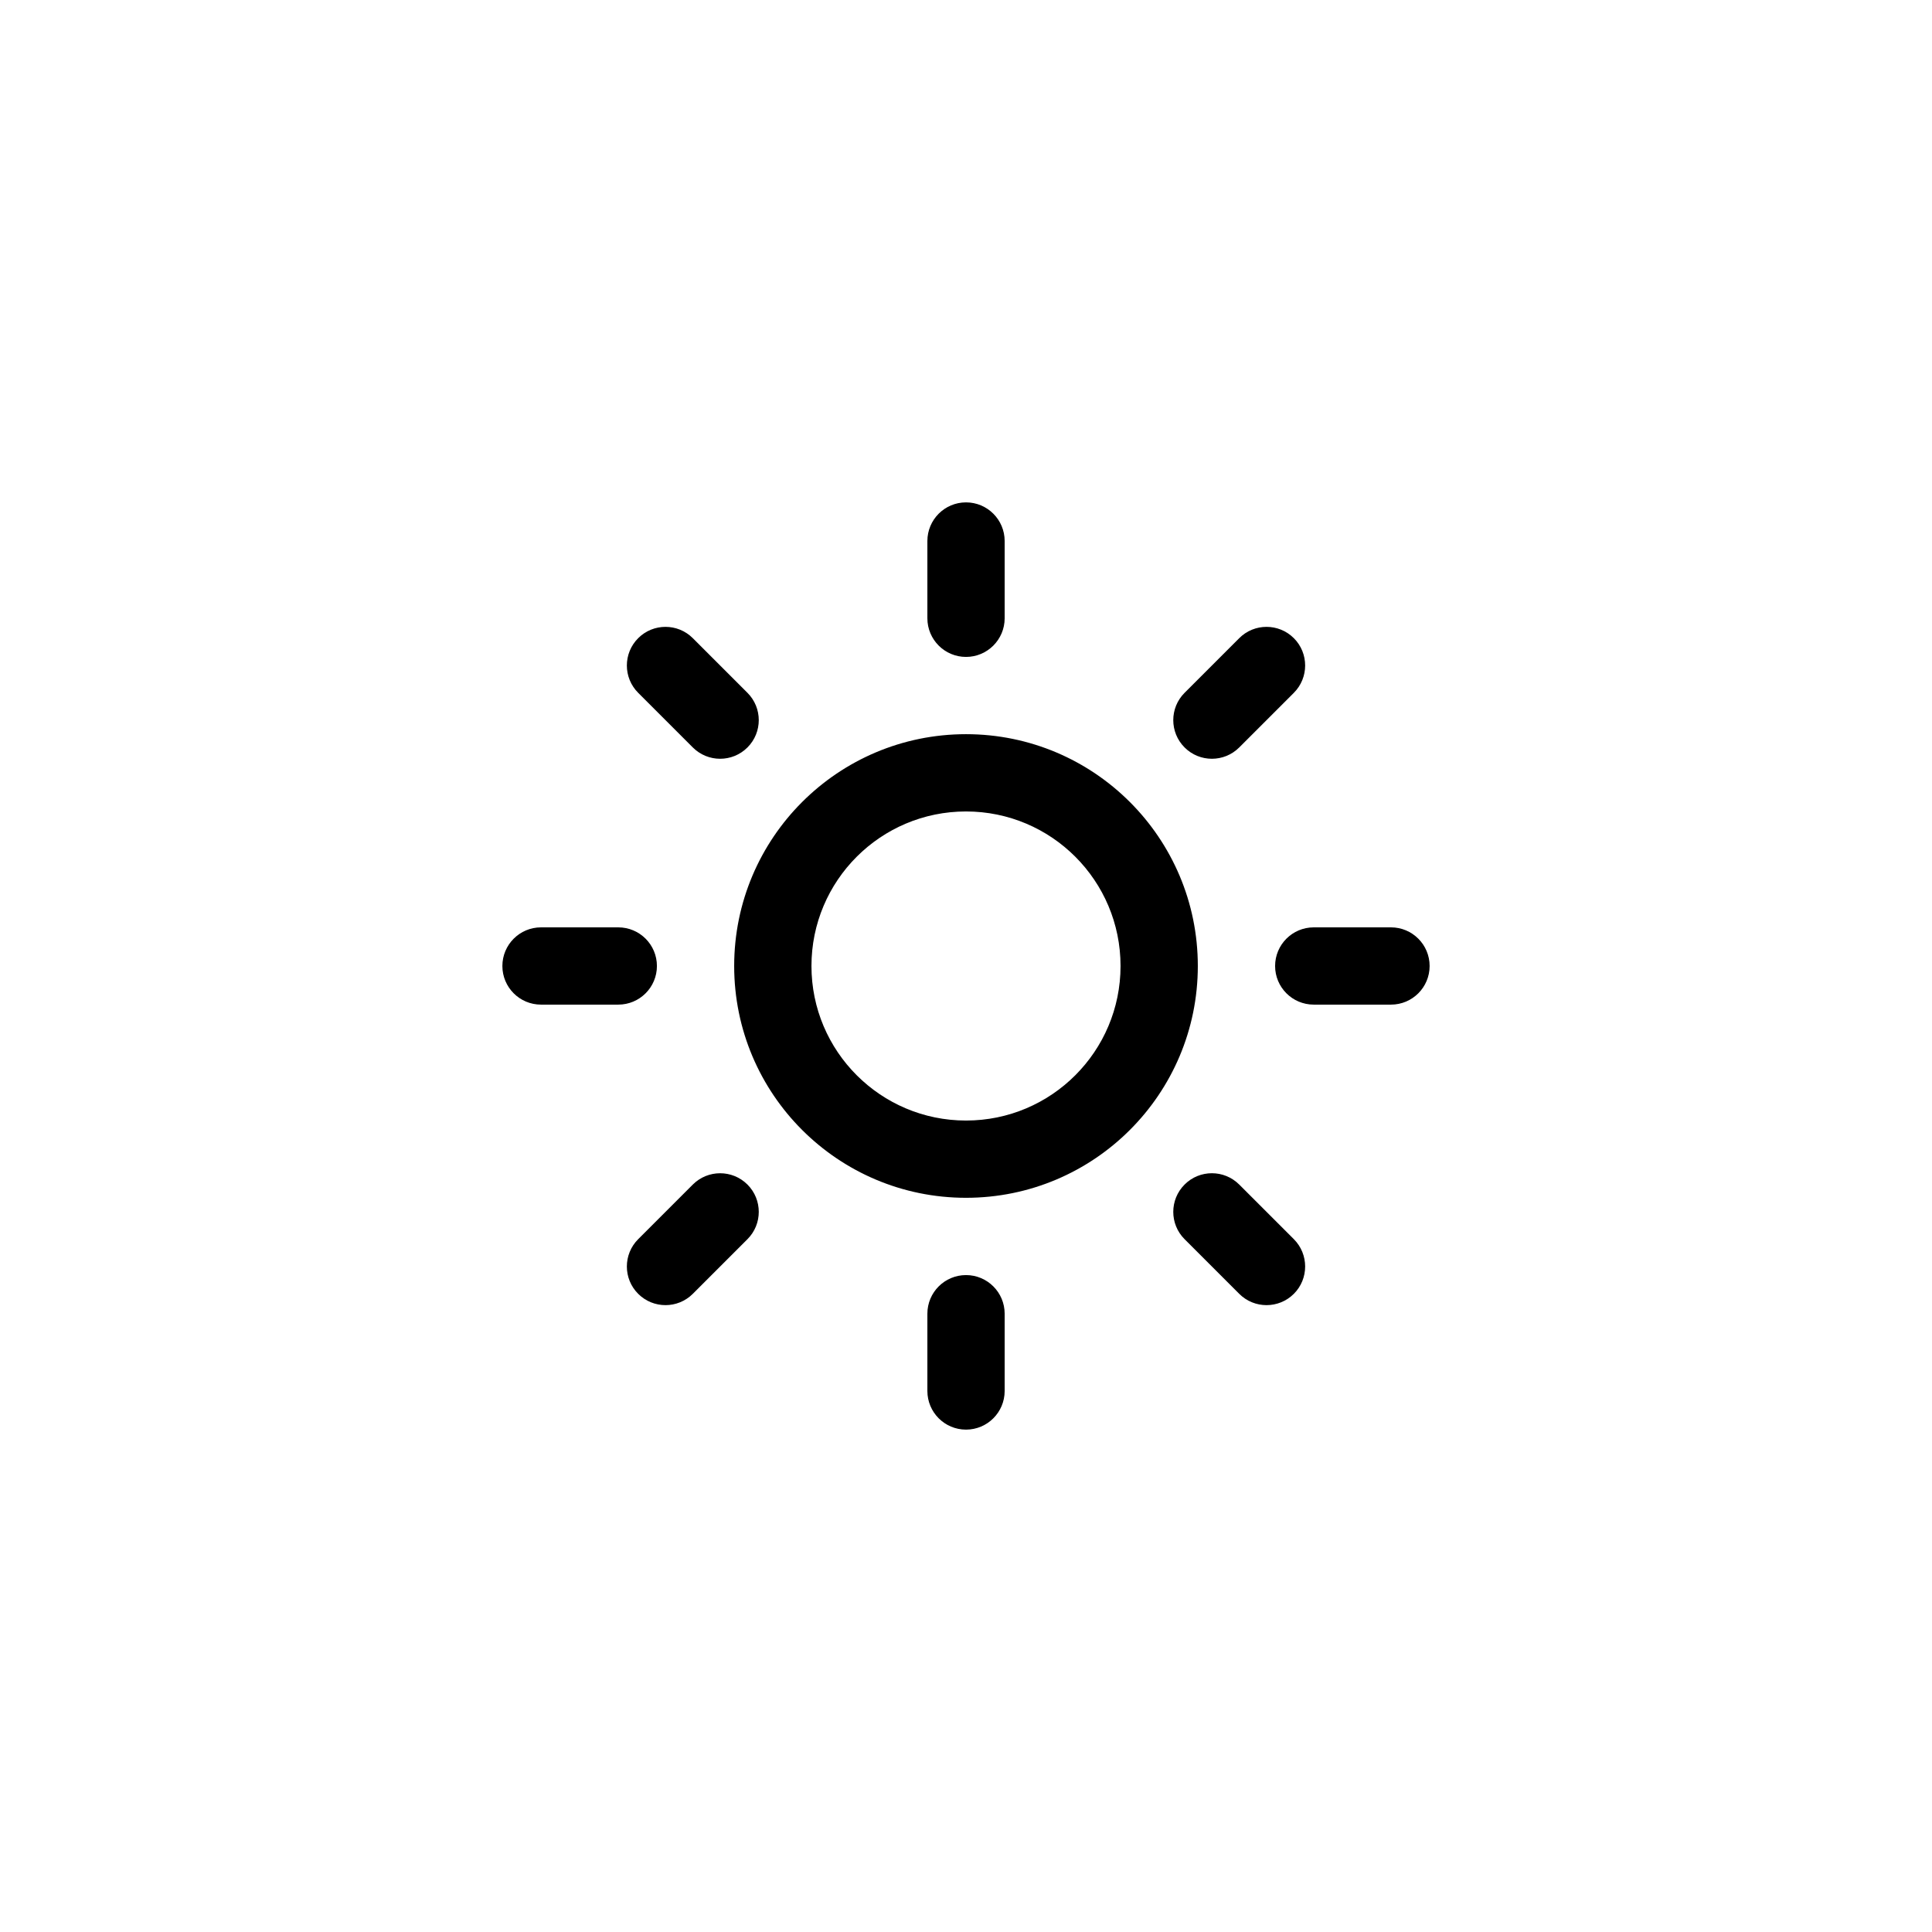
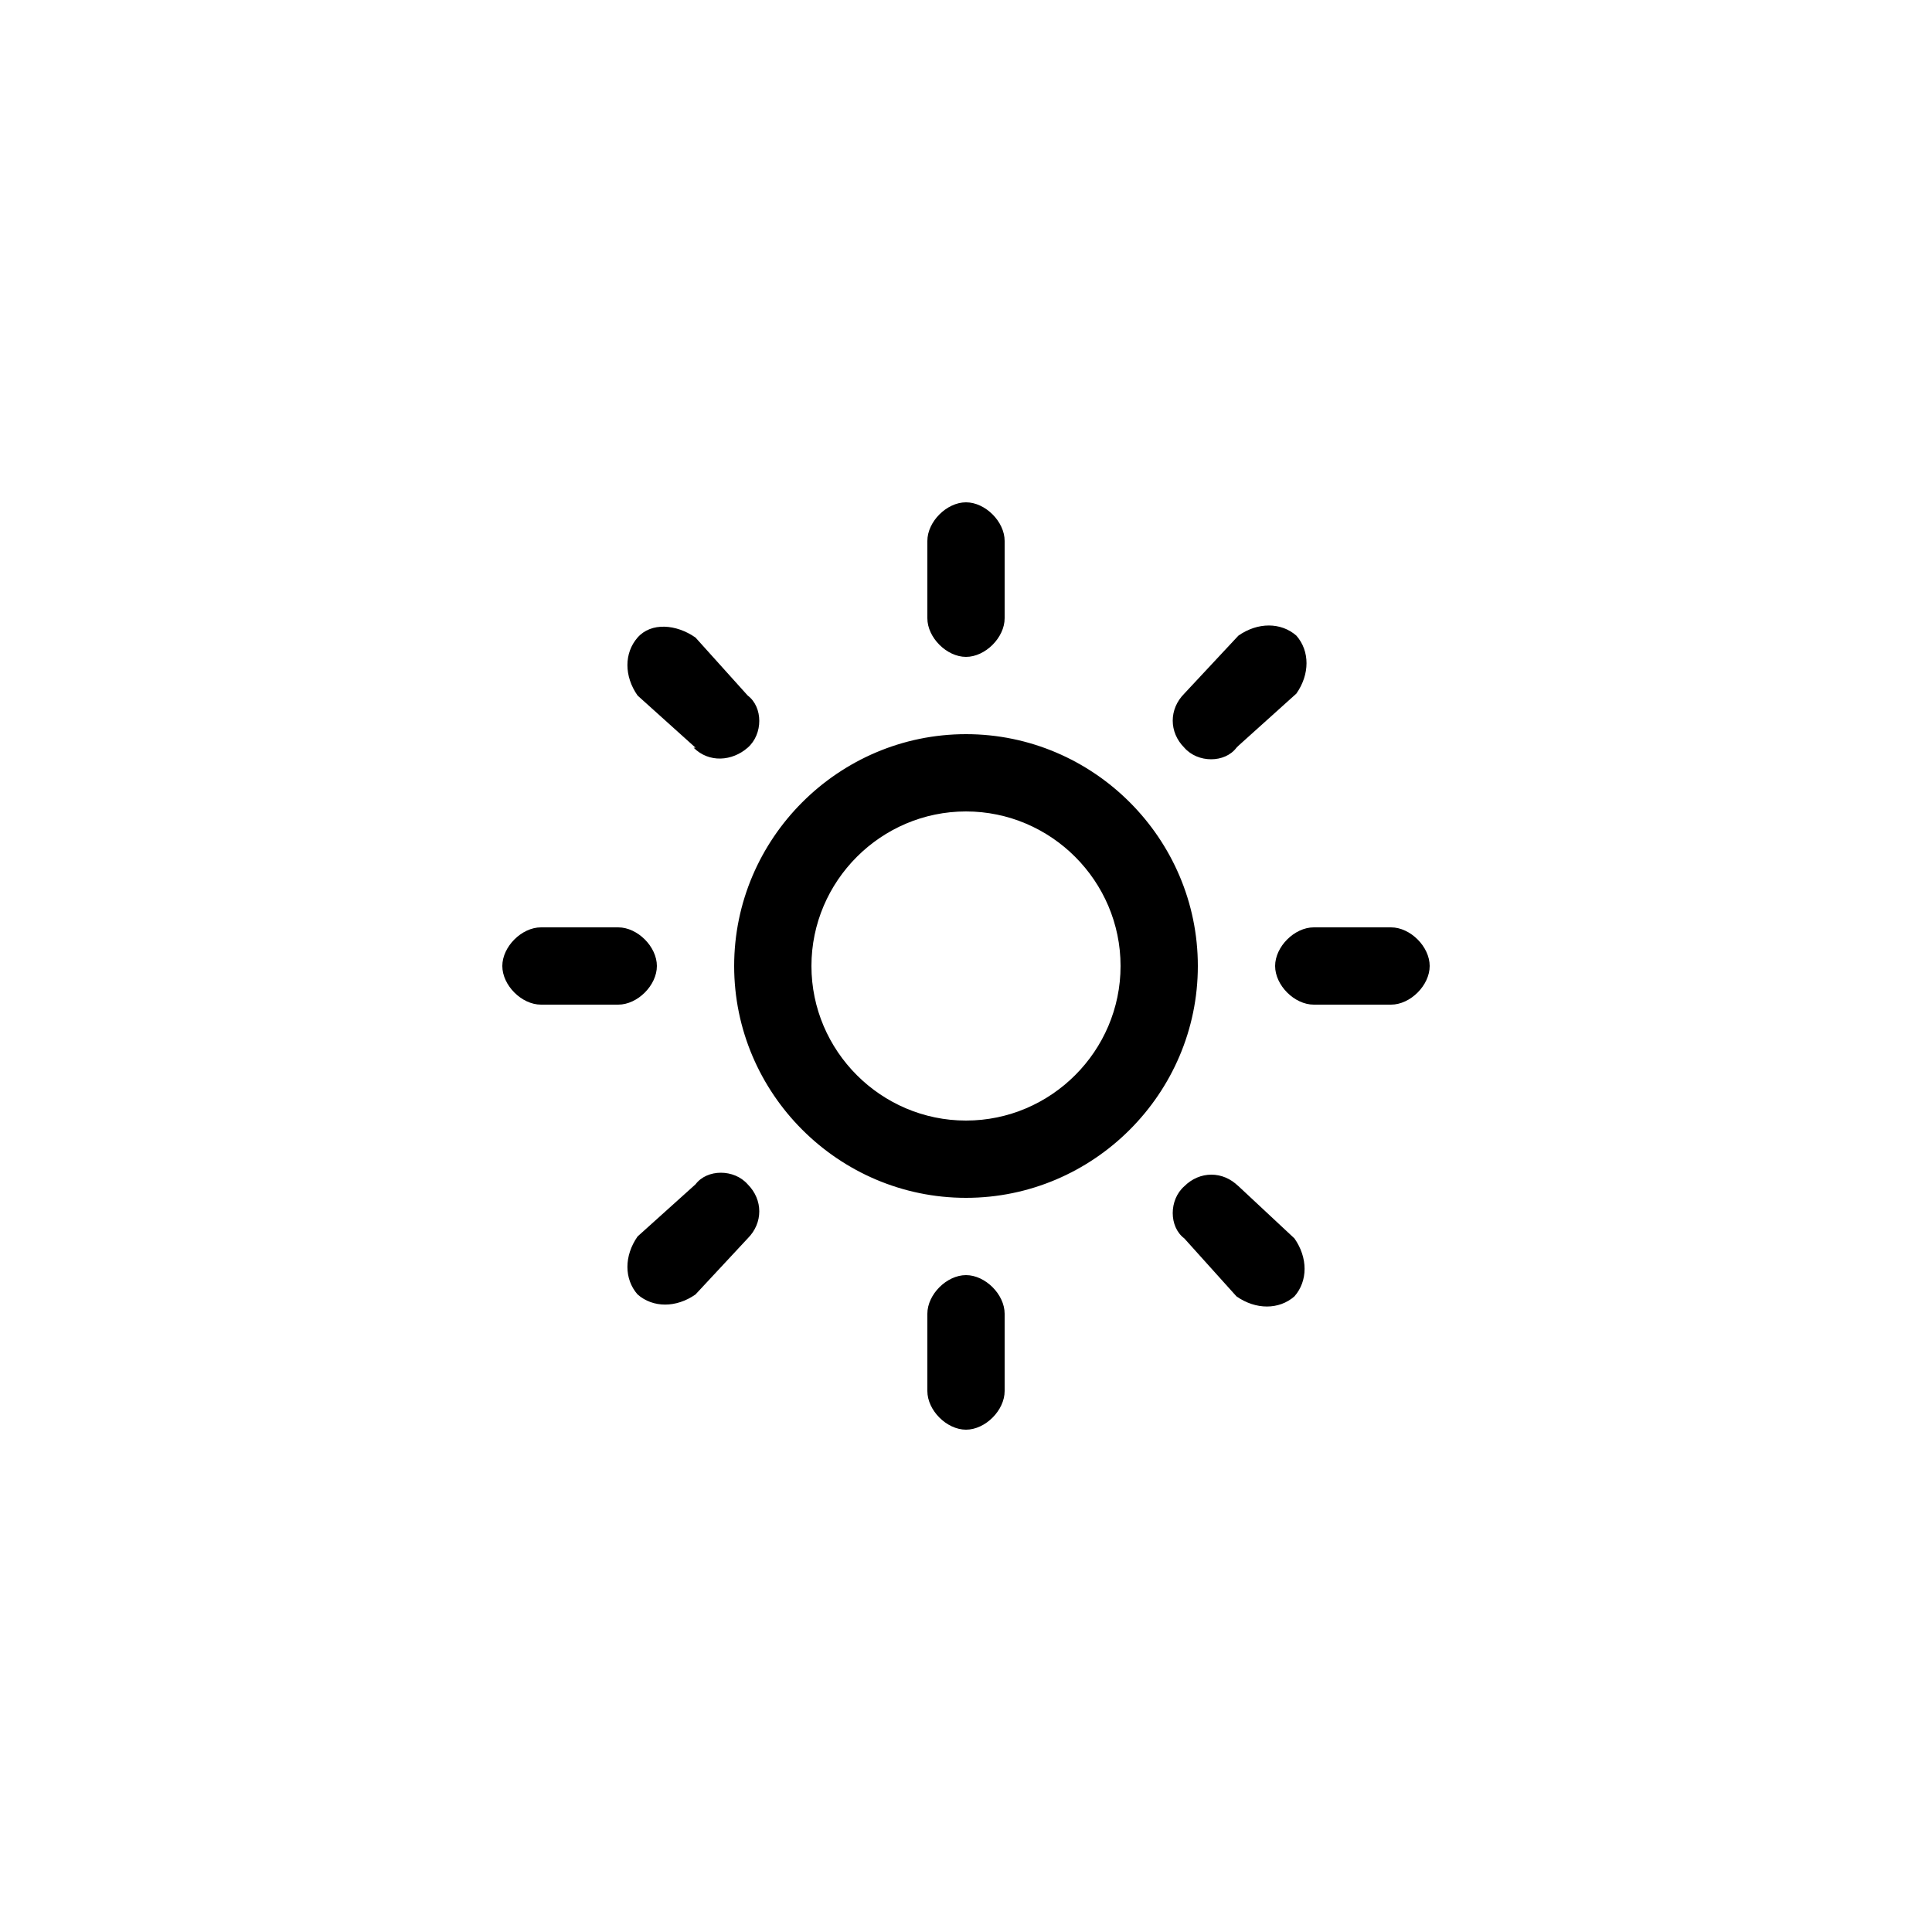
- <svg xmlns="http://www.w3.org/2000/svg" version="1.1" id="Layer_1" x="0px" y="0px" width="100px" height="100px" viewBox="0 0 100 100" enable-background="new 0 0 100 100" xml:space="preserve">
-   <path fill-rule="evenodd" clip-rule="evenodd" d="M71.997,51.999h-3.998c-1.105,0-2-0.895-2-1.999s0.895-2,2-2h3.998  c1.105,0,2,0.896,2,2S73.103,51.999,71.997,51.999z M64.142,38.688c-0.781,0.781-2.049,0.781-2.828,0  c-0.781-0.781-0.781-2.047,0-2.828l2.828-2.828c0.779-0.781,2.047-0.781,2.828,0c0.779,0.781,0.779,2.047,0,2.828L64.142,38.688z   M50.001,61.998c-6.627,0-12-5.372-12-11.998c0-6.627,5.372-11.999,12-11.999c6.627,0,11.998,5.372,11.998,11.999  C61.999,56.626,56.628,61.998,50.001,61.998z M50.001,42.001c-4.418,0-8,3.581-8,7.999c0,4.417,3.583,7.999,8,7.999  s7.998-3.582,7.998-7.999C57.999,45.582,54.419,42.001,50.001,42.001z M50.001,34.002c-1.105,0-2-0.896-2-2v-3.999  c0-1.104,0.895-2,2-2c1.104,0,2,0.896,2,2v3.999C52.001,33.106,51.104,34.002,50.001,34.002z M35.86,38.688l-2.828-2.828  c-0.781-0.781-0.781-2.047,0-2.828s2.047-0.781,2.828,0l2.828,2.828c0.781,0.781,0.781,2.047,0,2.828S36.641,39.469,35.86,38.688z   M34.002,50c0,1.104-0.896,1.999-2,1.999h-4c-1.104,0-1.999-0.895-1.999-1.999s0.896-2,1.999-2h4C33.107,48,34.002,48.896,34.002,50  z M35.86,61.312c0.781-0.78,2.047-0.78,2.828,0c0.781,0.781,0.781,2.048,0,2.828l-2.828,2.828c-0.781,0.781-2.047,0.781-2.828,0  c-0.781-0.78-0.781-2.047,0-2.828L35.86,61.312z M50.001,65.998c1.104,0,2,0.895,2,1.999v4c0,1.104-0.896,2-2,2  c-1.105,0-2-0.896-2-2v-4C48.001,66.893,48.896,65.998,50.001,65.998z M64.142,61.312l2.828,2.828c0.779,0.781,0.779,2.048,0,2.828  c-0.781,0.781-2.049,0.781-2.828,0l-2.828-2.828c-0.781-0.78-0.781-2.047,0-2.828C62.093,60.531,63.36,60.531,64.142,61.312z" />
+ <svg xmlns="http://www.w3.org/2000/svg" width="100" height="100">
+   <path fill-rule="evenodd" clip-rule="evenodd" d="M72 52h-4c-1 0-2-1-2-2s1-2 2-2h4c1 0 2 1 2 2s-1 2-2 2zm-8-13.3c-.6.8-2 .8-2.7 0-.8-.8-.8-2 0-2.8l2.8-3c1-.7 2.2-.7 3 0 .7.8.7 2 0 3l-3 2.7zM50 62c-6.6 0-12-5.4-12-12s5.4-12 12-12 12 5.4 12 12-5.4 12-12 12zm0-20c-4.4 0-8 3.6-8 8s3.6 8 8 8 8-3.6 8-8-3.6-8-8-8zm0-8c-1 0-2-1-2-2v-4c0-1 1-2 2-2s2 1 2 2v4c0 1-1 2-2 2zm-14 4.7L33 36c-.7-1-.7-2.2 0-3s2-.7 3 0l2.7 3c.8.6.8 2 0 2.7s-2 .8-2.8 0zM34 50c0 1-1 2-2 2h-4c-1 0-2-1-2-2s1-2 2-2h4c1 0 2 1 2 2zm2 11.3c.6-.8 2-.8 2.7 0 .8.8.8 2 0 2.8L36 67c-1 .7-2.2.7-3 0-.7-.8-.7-2 0-3l3-2.7zM50 66c1 0 2 1 2 2v4c0 1-1 2-2 2s-2-1-2-2v-4c0-1 1-2 2-2zm14-4.7l3 2.8c.7 1 .7 2.2 0 3-.8.7-2 .7-3 0l-2.7-3c-.8-.6-.8-2 0-2.7.8-.8 2-.8 2.8 0z" />
</svg>
